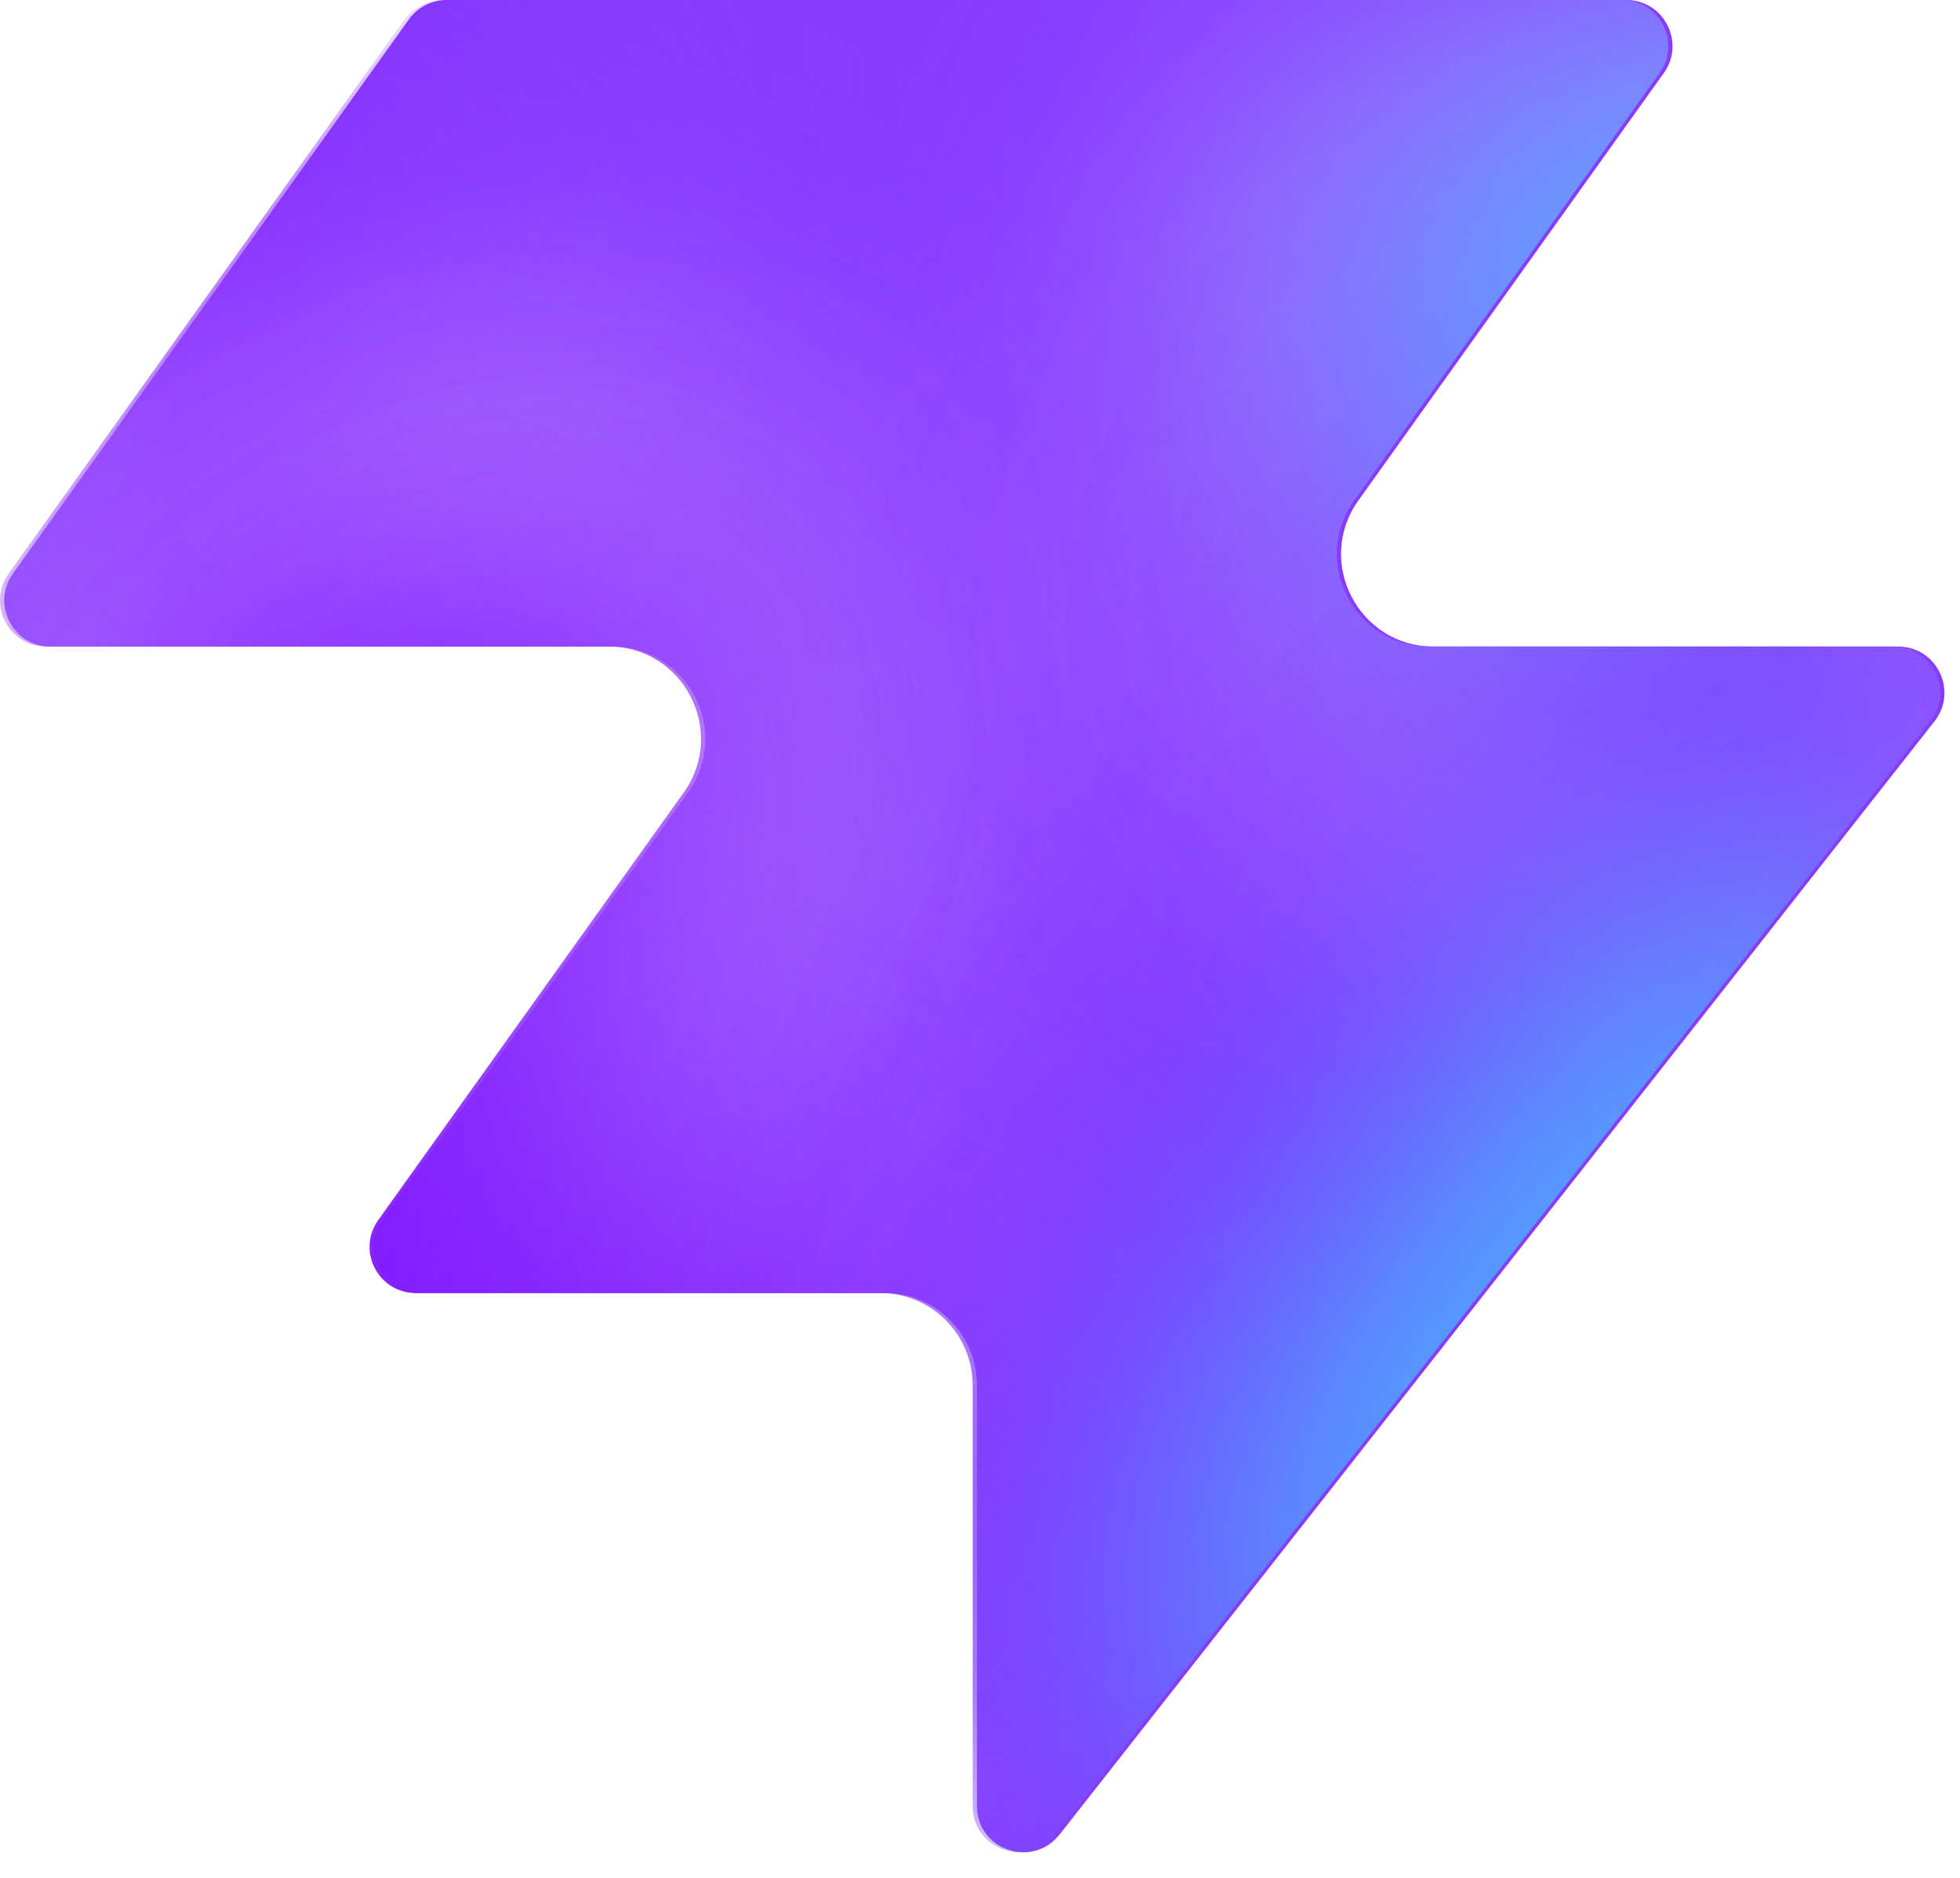
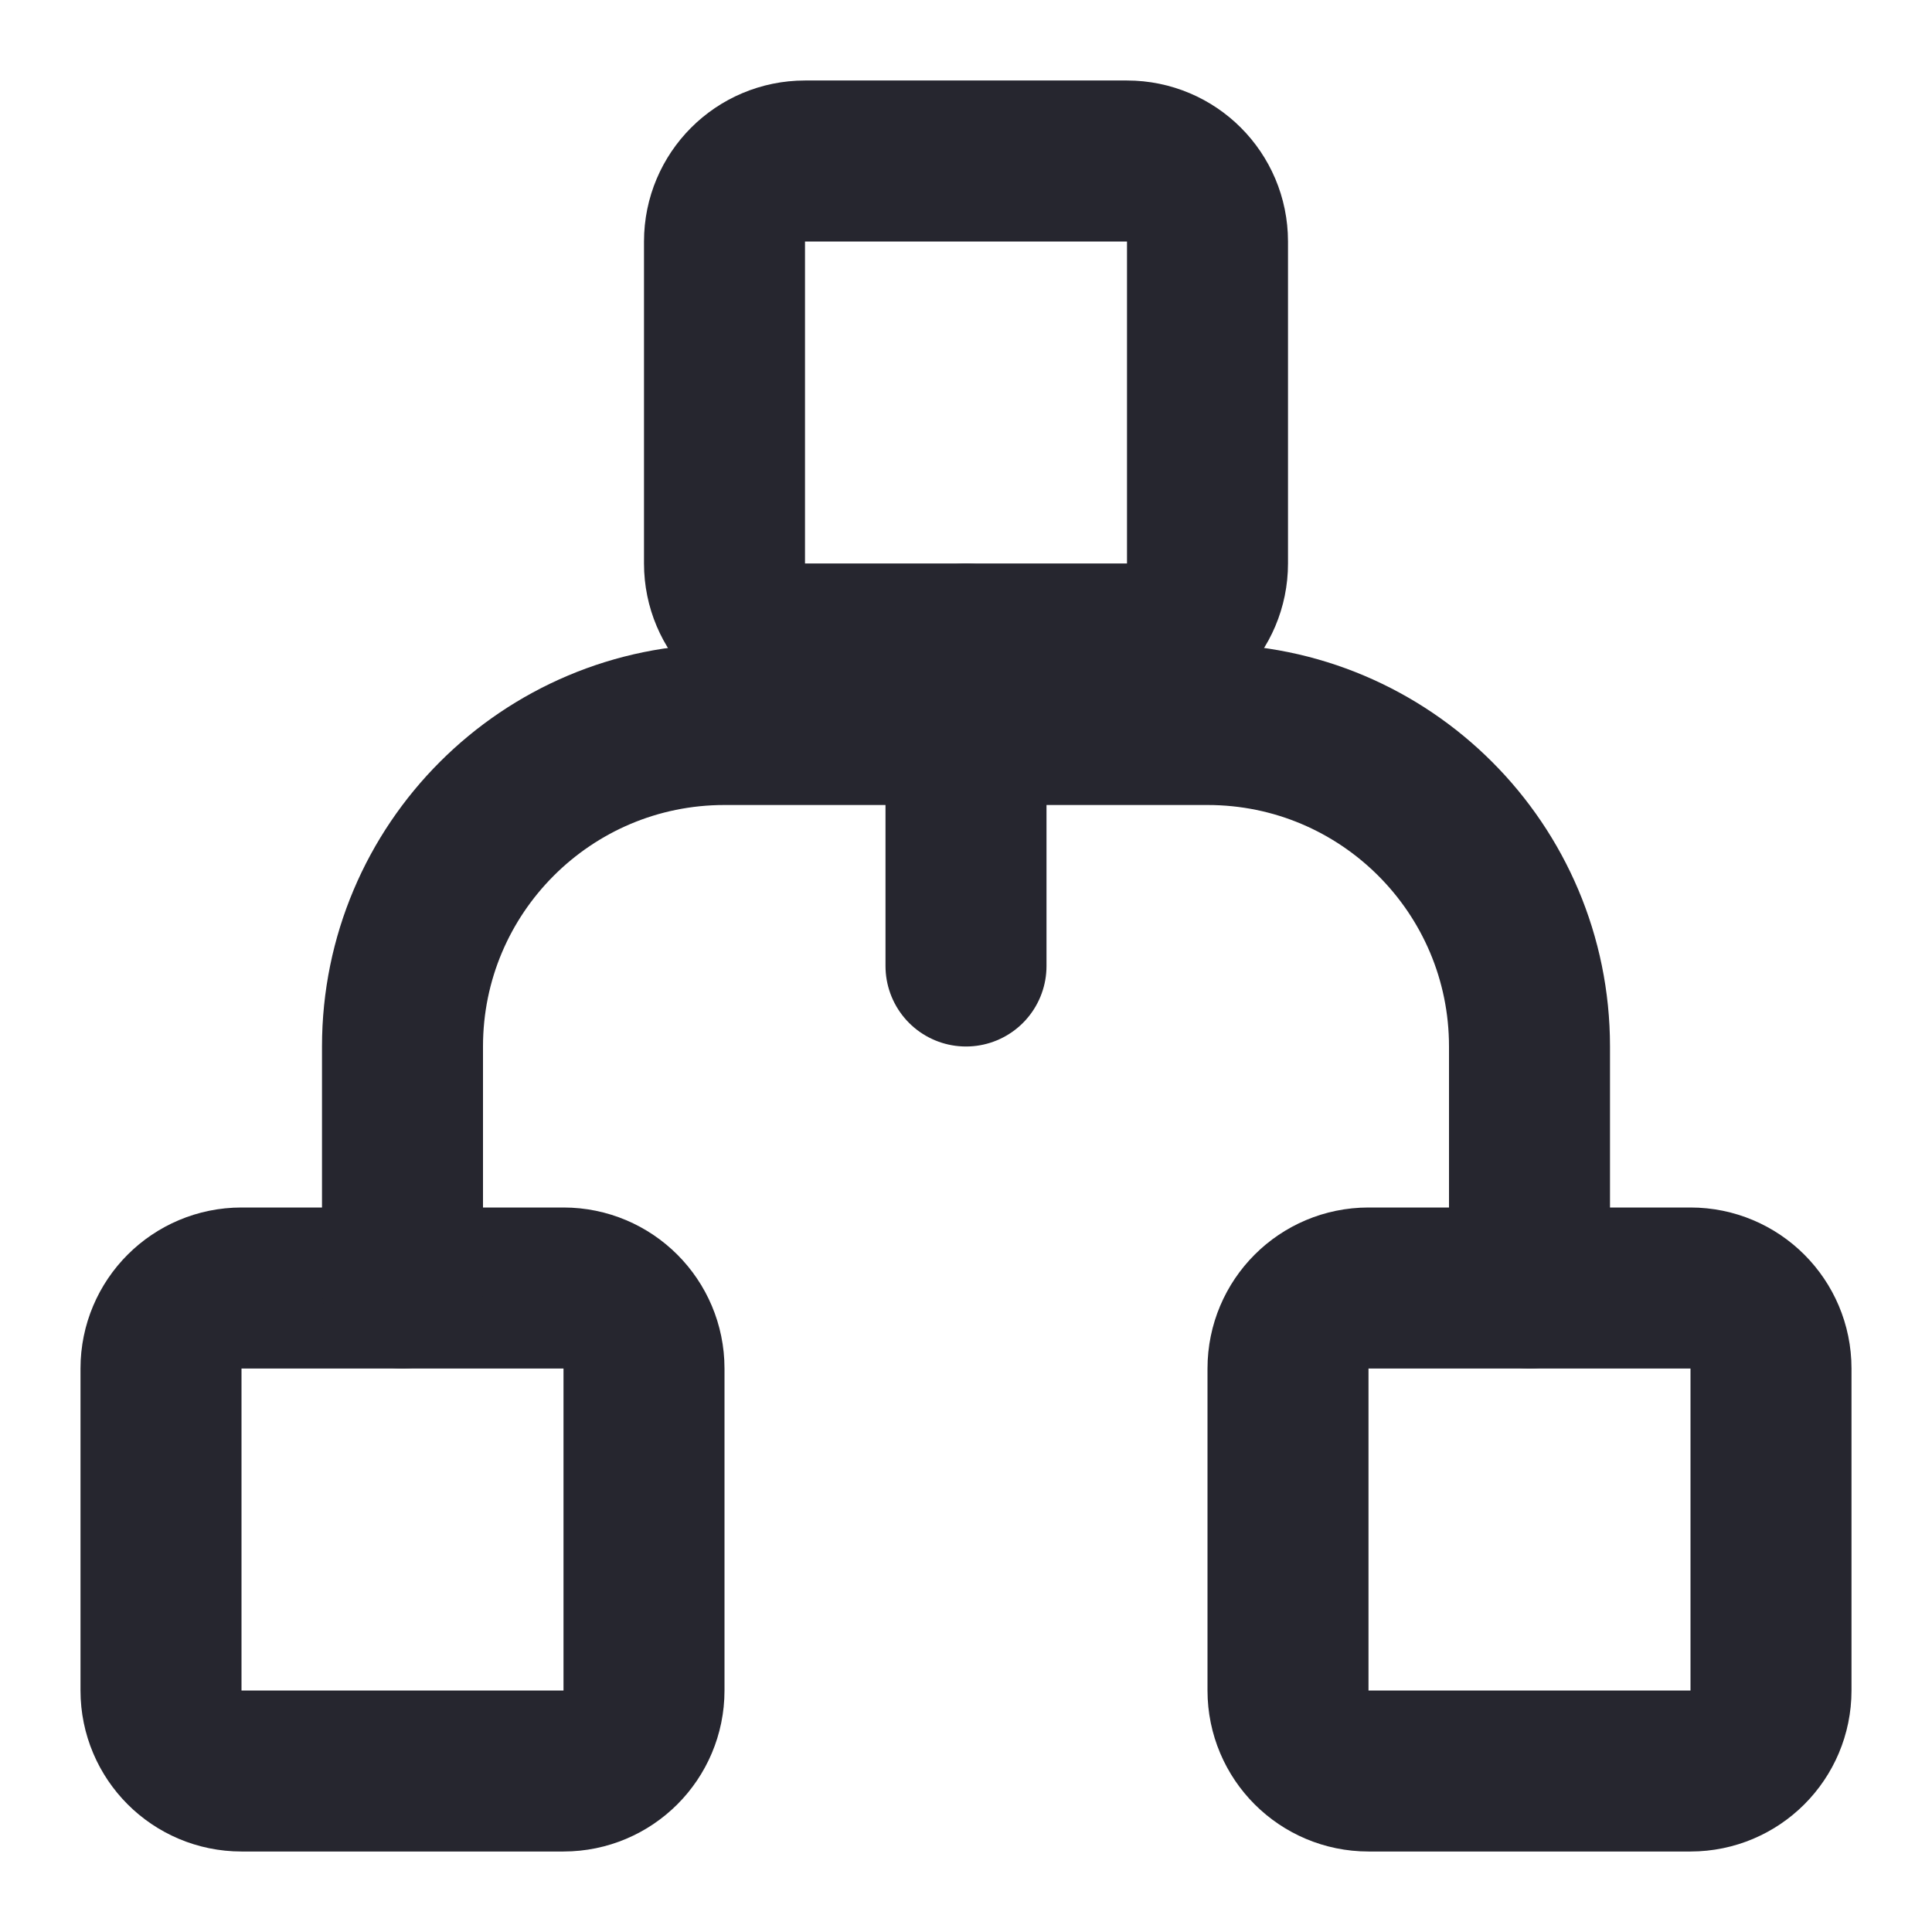
- <svg xmlns="http://www.w3.org/2000/svg" width="48" height="46" fill="none" viewBox="0 0 48 46">
-   <path fill="#863bff" d="M25.946 44.938c-.664.845-2.021.375-2.021-.698V33.937a2.26 2.26 0 0 0-2.262-2.262H10.287c-.92 0-1.456-1.04-.92-1.788l7.48-10.471c1.07-1.497 0-3.578-1.842-3.578H1.237c-.92 0-1.456-1.04-.92-1.788L10.013.474c.214-.297.556-.474.92-.474h28.894c.92 0 1.456 1.04.92 1.788l-7.48 10.471c-1.07 1.498 0 3.579 1.842 3.579h11.377c.943 0 1.473 1.088.89 1.83L25.947 44.94z" style="fill:#863bff;fill:color(display-p3 .525 .23 1);fill-opacity:1" />
-   <mask id="a" width="48" height="46" x="0" y="0" maskUnits="userSpaceOnUse" style="mask-type:alpha">
-     <path fill="#000" d="M25.842 44.938c-.664.844-2.021.375-2.021-.698V33.937a2.26 2.26 0 0 0-2.262-2.262H10.183c-.92 0-1.456-1.04-.92-1.788l7.48-10.471c1.07-1.498 0-3.579-1.842-3.579H1.133c-.92 0-1.456-1.04-.92-1.787L9.91.473c.214-.297.556-.474.92-.474h28.894c.92 0 1.456 1.04.92 1.788l-7.48 10.471c-1.07 1.498 0 3.578 1.842 3.578h11.377c.943 0 1.473 1.088.89 1.832L25.843 44.94z" style="fill:#000;fill-opacity:1" />
-   </mask>
-   <g mask="url(#a)">
-     <g filter="url(#b)">
-       <ellipse cx="5.508" cy="14.704" fill="#ede6ff" rx="5.508" ry="14.704" style="fill:#ede6ff;fill:color(display-p3 .927 .903 1);fill-opacity:1" transform="matrix(.00324 1 1 -.00324 -4.47 31.516)" />
-     </g>
-     <g filter="url(#c)">
-       <ellipse cx="10.399" cy="29.851" fill="#ede6ff" rx="10.399" ry="29.851" style="fill:#ede6ff;fill:color(display-p3 .927 .903 1);fill-opacity:1" transform="matrix(.00324 1 1 -.00324 -39.328 7.883)" />
-     </g>
-     <g filter="url(#d)">
-       <ellipse cx="5.508" cy="30.487" fill="#7e14ff" rx="5.508" ry="30.487" style="fill:#7e14ff;fill:color(display-p3 .492 .077 1);fill-opacity:1" transform="rotate(89.814 -25.913 -14.639)scale(1 -1)" />
-     </g>
-     <g filter="url(#e)">
-       <ellipse cx="5.508" cy="30.599" fill="#7e14ff" rx="5.508" ry="30.599" style="fill:#7e14ff;fill:color(display-p3 .492 .077 1);fill-opacity:1" transform="rotate(89.814 -32.644 -3.334)scale(1 -1)" />
-     </g>
-     <g filter="url(#f)">
-       <ellipse cx="5.508" cy="30.599" fill="#7e14ff" rx="5.508" ry="30.599" style="fill:#7e14ff;fill:color(display-p3 .492 .077 1);fill-opacity:1" transform="matrix(.00324 1 1 -.00324 -34.34 30.47)" />
-     </g>
-     <g filter="url(#g)">
-       <ellipse cx="14.072" cy="22.078" fill="#ede6ff" rx="14.072" ry="22.078" style="fill:#ede6ff;fill:color(display-p3 .927 .903 1);fill-opacity:1" transform="rotate(93.35 24.506 48.493)scale(-1 1)" />
-     </g>
-     <g filter="url(#h)">
-       <ellipse cx="3.47" cy="21.501" fill="#7e14ff" rx="3.47" ry="21.501" style="fill:#7e14ff;fill:color(display-p3 .492 .077 1);fill-opacity:1" transform="rotate(89.009 28.708 47.59)scale(-1 1)" />
-     </g>
-     <g filter="url(#i)">
-       <ellipse cx="3.47" cy="21.501" fill="#7e14ff" rx="3.47" ry="21.501" style="fill:#7e14ff;fill:color(display-p3 .492 .077 1);fill-opacity:1" transform="rotate(89.009 28.708 47.59)scale(-1 1)" />
-     </g>
-     <g filter="url(#j)">
-       <ellipse cx=".387" cy="8.972" fill="#7e14ff" rx="4.407" ry="29.108" style="fill:#7e14ff;fill:color(display-p3 .492 .077 1);fill-opacity:1" transform="rotate(39.51 .387 8.972)" />
-     </g>
-     <g filter="url(#k)">
-       <ellipse cx="47.523" cy="-6.092" fill="#7e14ff" rx="4.407" ry="29.108" style="fill:#7e14ff;fill:color(display-p3 .492 .077 1);fill-opacity:1" transform="rotate(37.892 47.523 -6.092)" />
-     </g>
-     <g filter="url(#l)">
-       <ellipse cx="41.412" cy="6.333" fill="#47bfff" rx="5.971" ry="9.665" style="fill:#47bfff;fill:color(display-p3 .28 .748 1);fill-opacity:1" transform="rotate(37.892 41.412 6.333)" />
-     </g>
-     <g filter="url(#m)">
-       <ellipse cx="-1.879" cy="38.332" fill="#7e14ff" rx="4.407" ry="29.108" style="fill:#7e14ff;fill:color(display-p3 .492 .077 1);fill-opacity:1" transform="rotate(37.892 -1.88 38.332)" />
-     </g>
-     <g filter="url(#n)">
-       <ellipse cx="-1.879" cy="38.332" fill="#7e14ff" rx="4.407" ry="29.108" style="fill:#7e14ff;fill:color(display-p3 .492 .077 1);fill-opacity:1" transform="rotate(37.892 -1.88 38.332)" />
-     </g>
-     <g filter="url(#o)">
-       <ellipse cx="35.651" cy="29.907" fill="#7e14ff" rx="4.407" ry="29.108" style="fill:#7e14ff;fill:color(display-p3 .492 .077 1);fill-opacity:1" transform="rotate(37.892 35.651 29.907)" />
-     </g>
-     <g filter="url(#p)">
-       <ellipse cx="38.418" cy="32.4" fill="#47bfff" rx="5.971" ry="15.297" style="fill:#47bfff;fill:color(display-p3 .28 .748 1);fill-opacity:1" transform="rotate(37.892 38.418 32.4)" />
-     </g>
-   </g>
-   <defs>
-     <filter id="b" width="60.045" height="41.654" x="-19.77" y="16.149" color-interpolation-filters="sRGB" filterUnits="userSpaceOnUse">
-       <feFlood flood-opacity="0" result="BackgroundImageFix" />
-       <feBlend in="SourceGraphic" in2="BackgroundImageFix" result="shape" />
-       <feGaussianBlur result="effect1_foregroundBlur_2002_17158" stdDeviation="7.659" />
-     </filter>
-     <filter id="c" width="90.34" height="51.437" x="-54.613" y="-7.533" color-interpolation-filters="sRGB" filterUnits="userSpaceOnUse">
-       <feFlood flood-opacity="0" result="BackgroundImageFix" />
-       <feBlend in="SourceGraphic" in2="BackgroundImageFix" result="shape" />
-       <feGaussianBlur result="effect1_foregroundBlur_2002_17158" stdDeviation="7.659" />
-     </filter>
-     <filter id="d" width="79.355" height="29.4" x="-49.64" y="2.03" color-interpolation-filters="sRGB" filterUnits="userSpaceOnUse">
-       <feFlood flood-opacity="0" result="BackgroundImageFix" />
-       <feBlend in="SourceGraphic" in2="BackgroundImageFix" result="shape" />
-       <feGaussianBlur result="effect1_foregroundBlur_2002_17158" stdDeviation="4.596" />
-     </filter>
-     <filter id="e" width="79.579" height="29.4" x="-45.045" y="20.029" color-interpolation-filters="sRGB" filterUnits="userSpaceOnUse">
-       <feFlood flood-opacity="0" result="BackgroundImageFix" />
-       <feBlend in="SourceGraphic" in2="BackgroundImageFix" result="shape" />
-       <feGaussianBlur result="effect1_foregroundBlur_2002_17158" stdDeviation="4.596" />
-     </filter>
-     <filter id="f" width="79.579" height="29.4" x="-43.513" y="21.178" color-interpolation-filters="sRGB" filterUnits="userSpaceOnUse">
-       <feFlood flood-opacity="0" result="BackgroundImageFix" />
-       <feBlend in="SourceGraphic" in2="BackgroundImageFix" result="shape" />
-       <feGaussianBlur result="effect1_foregroundBlur_2002_17158" stdDeviation="4.596" />
-     </filter>
-     <filter id="g" width="74.749" height="58.852" x="15.756" y="-17.901" color-interpolation-filters="sRGB" filterUnits="userSpaceOnUse">
-       <feFlood flood-opacity="0" result="BackgroundImageFix" />
-       <feBlend in="SourceGraphic" in2="BackgroundImageFix" result="shape" />
-       <feGaussianBlur result="effect1_foregroundBlur_2002_17158" stdDeviation="7.659" />
-     </filter>
-     <filter id="h" width="61.377" height="25.362" x="23.548" y="2.284" color-interpolation-filters="sRGB" filterUnits="userSpaceOnUse">
-       <feFlood flood-opacity="0" result="BackgroundImageFix" />
-       <feBlend in="SourceGraphic" in2="BackgroundImageFix" result="shape" />
-       <feGaussianBlur result="effect1_foregroundBlur_2002_17158" stdDeviation="4.596" />
-     </filter>
-     <filter id="i" width="61.377" height="25.362" x="23.548" y="2.284" color-interpolation-filters="sRGB" filterUnits="userSpaceOnUse">
-       <feFlood flood-opacity="0" result="BackgroundImageFix" />
-       <feBlend in="SourceGraphic" in2="BackgroundImageFix" result="shape" />
-       <feGaussianBlur result="effect1_foregroundBlur_2002_17158" stdDeviation="4.596" />
-     </filter>
-     <filter id="j" width="56.045" height="63.649" x="-27.636" y="-22.853" color-interpolation-filters="sRGB" filterUnits="userSpaceOnUse">
-       <feFlood flood-opacity="0" result="BackgroundImageFix" />
-       <feBlend in="SourceGraphic" in2="BackgroundImageFix" result="shape" />
-       <feGaussianBlur result="effect1_foregroundBlur_2002_17158" stdDeviation="4.596" />
-     </filter>
-     <filter id="k" width="54.814" height="64.646" x="20.116" y="-38.415" color-interpolation-filters="sRGB" filterUnits="userSpaceOnUse">
-       <feFlood flood-opacity="0" result="BackgroundImageFix" />
-       <feBlend in="SourceGraphic" in2="BackgroundImageFix" result="shape" />
-       <feGaussianBlur result="effect1_foregroundBlur_2002_17158" stdDeviation="4.596" />
-     </filter>
-     <filter id="l" width="33.541" height="35.313" x="24.641" y="-11.323" color-interpolation-filters="sRGB" filterUnits="userSpaceOnUse">
-       <feFlood flood-opacity="0" result="BackgroundImageFix" />
-       <feBlend in="SourceGraphic" in2="BackgroundImageFix" result="shape" />
-       <feGaussianBlur result="effect1_foregroundBlur_2002_17158" stdDeviation="4.596" />
-     </filter>
-     <filter id="m" width="54.814" height="64.646" x="-29.286" y="6.009" color-interpolation-filters="sRGB" filterUnits="userSpaceOnUse">
-       <feFlood flood-opacity="0" result="BackgroundImageFix" />
-       <feBlend in="SourceGraphic" in2="BackgroundImageFix" result="shape" />
-       <feGaussianBlur result="effect1_foregroundBlur_2002_17158" stdDeviation="4.596" />
-     </filter>
-     <filter id="n" width="54.814" height="64.646" x="-29.286" y="6.009" color-interpolation-filters="sRGB" filterUnits="userSpaceOnUse">
-       <feFlood flood-opacity="0" result="BackgroundImageFix" />
-       <feBlend in="SourceGraphic" in2="BackgroundImageFix" result="shape" />
-       <feGaussianBlur result="effect1_foregroundBlur_2002_17158" stdDeviation="4.596" />
-     </filter>
-     <filter id="o" width="54.814" height="64.646" x="8.244" y="-2.416" color-interpolation-filters="sRGB" filterUnits="userSpaceOnUse">
-       <feFlood flood-opacity="0" result="BackgroundImageFix" />
-       <feBlend in="SourceGraphic" in2="BackgroundImageFix" result="shape" />
-       <feGaussianBlur result="effect1_foregroundBlur_2002_17158" stdDeviation="4.596" />
-     </filter>
-     <filter id="p" width="39.409" height="43.623" x="18.713" y="10.588" color-interpolation-filters="sRGB" filterUnits="userSpaceOnUse">
-       <feFlood flood-opacity="0" result="BackgroundImageFix" />
-       <feBlend in="SourceGraphic" in2="BackgroundImageFix" result="shape" />
-       <feGaussianBlur result="effect1_foregroundBlur_2002_17158" stdDeviation="4.596" />
-     </filter>
-   </defs>
+ <svg xmlns="http://www.w3.org/2000/svg" viewBox="0 0 24 24" fill="none" stroke="#26262f" stroke-width="2" stroke-linecap="round" stroke-linejoin="round">
+   <rect x="16" y="16" width="6" height="6" rx="1" />
+   <rect x="2" y="16" width="6" height="6" rx="1" />
+   <rect x="9" y="2" width="6" height="6" rx="1" />
+   <path d="M5 16v-3a4 4 0 0 1 4-4h6a4 4 0 0 1 4 4v3" />
+   <path d="M12 12V8" />
</svg>
